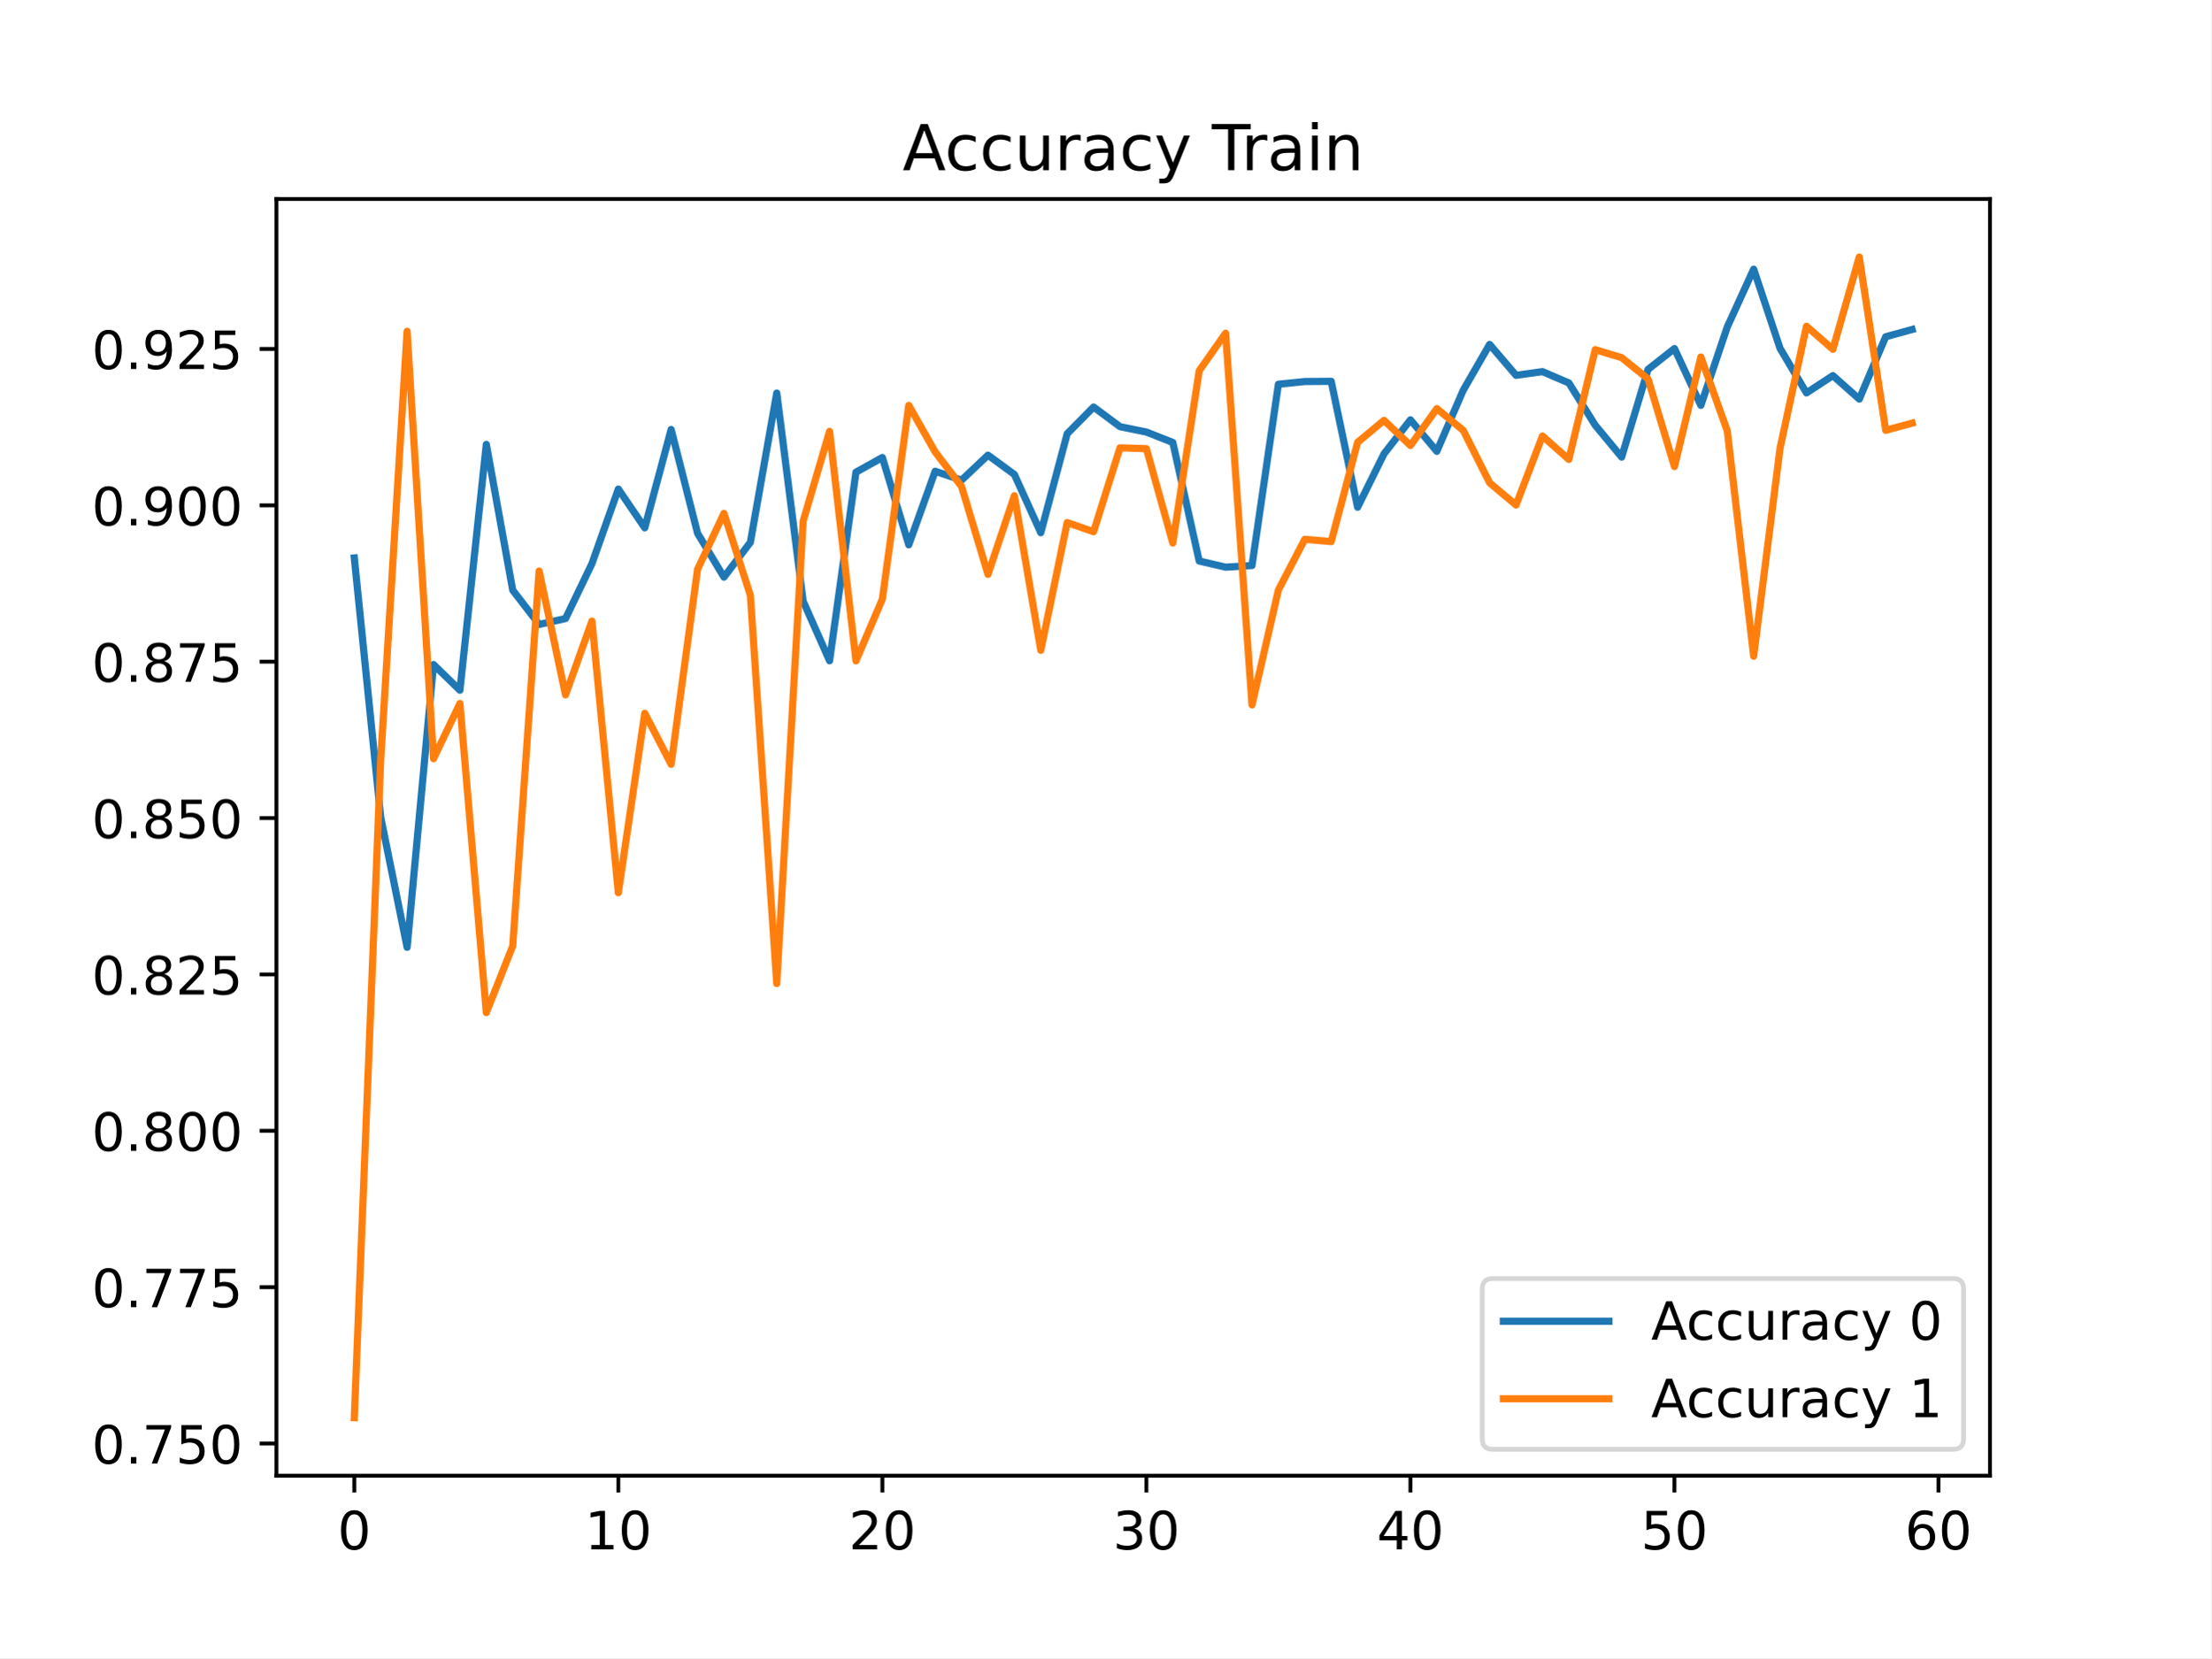
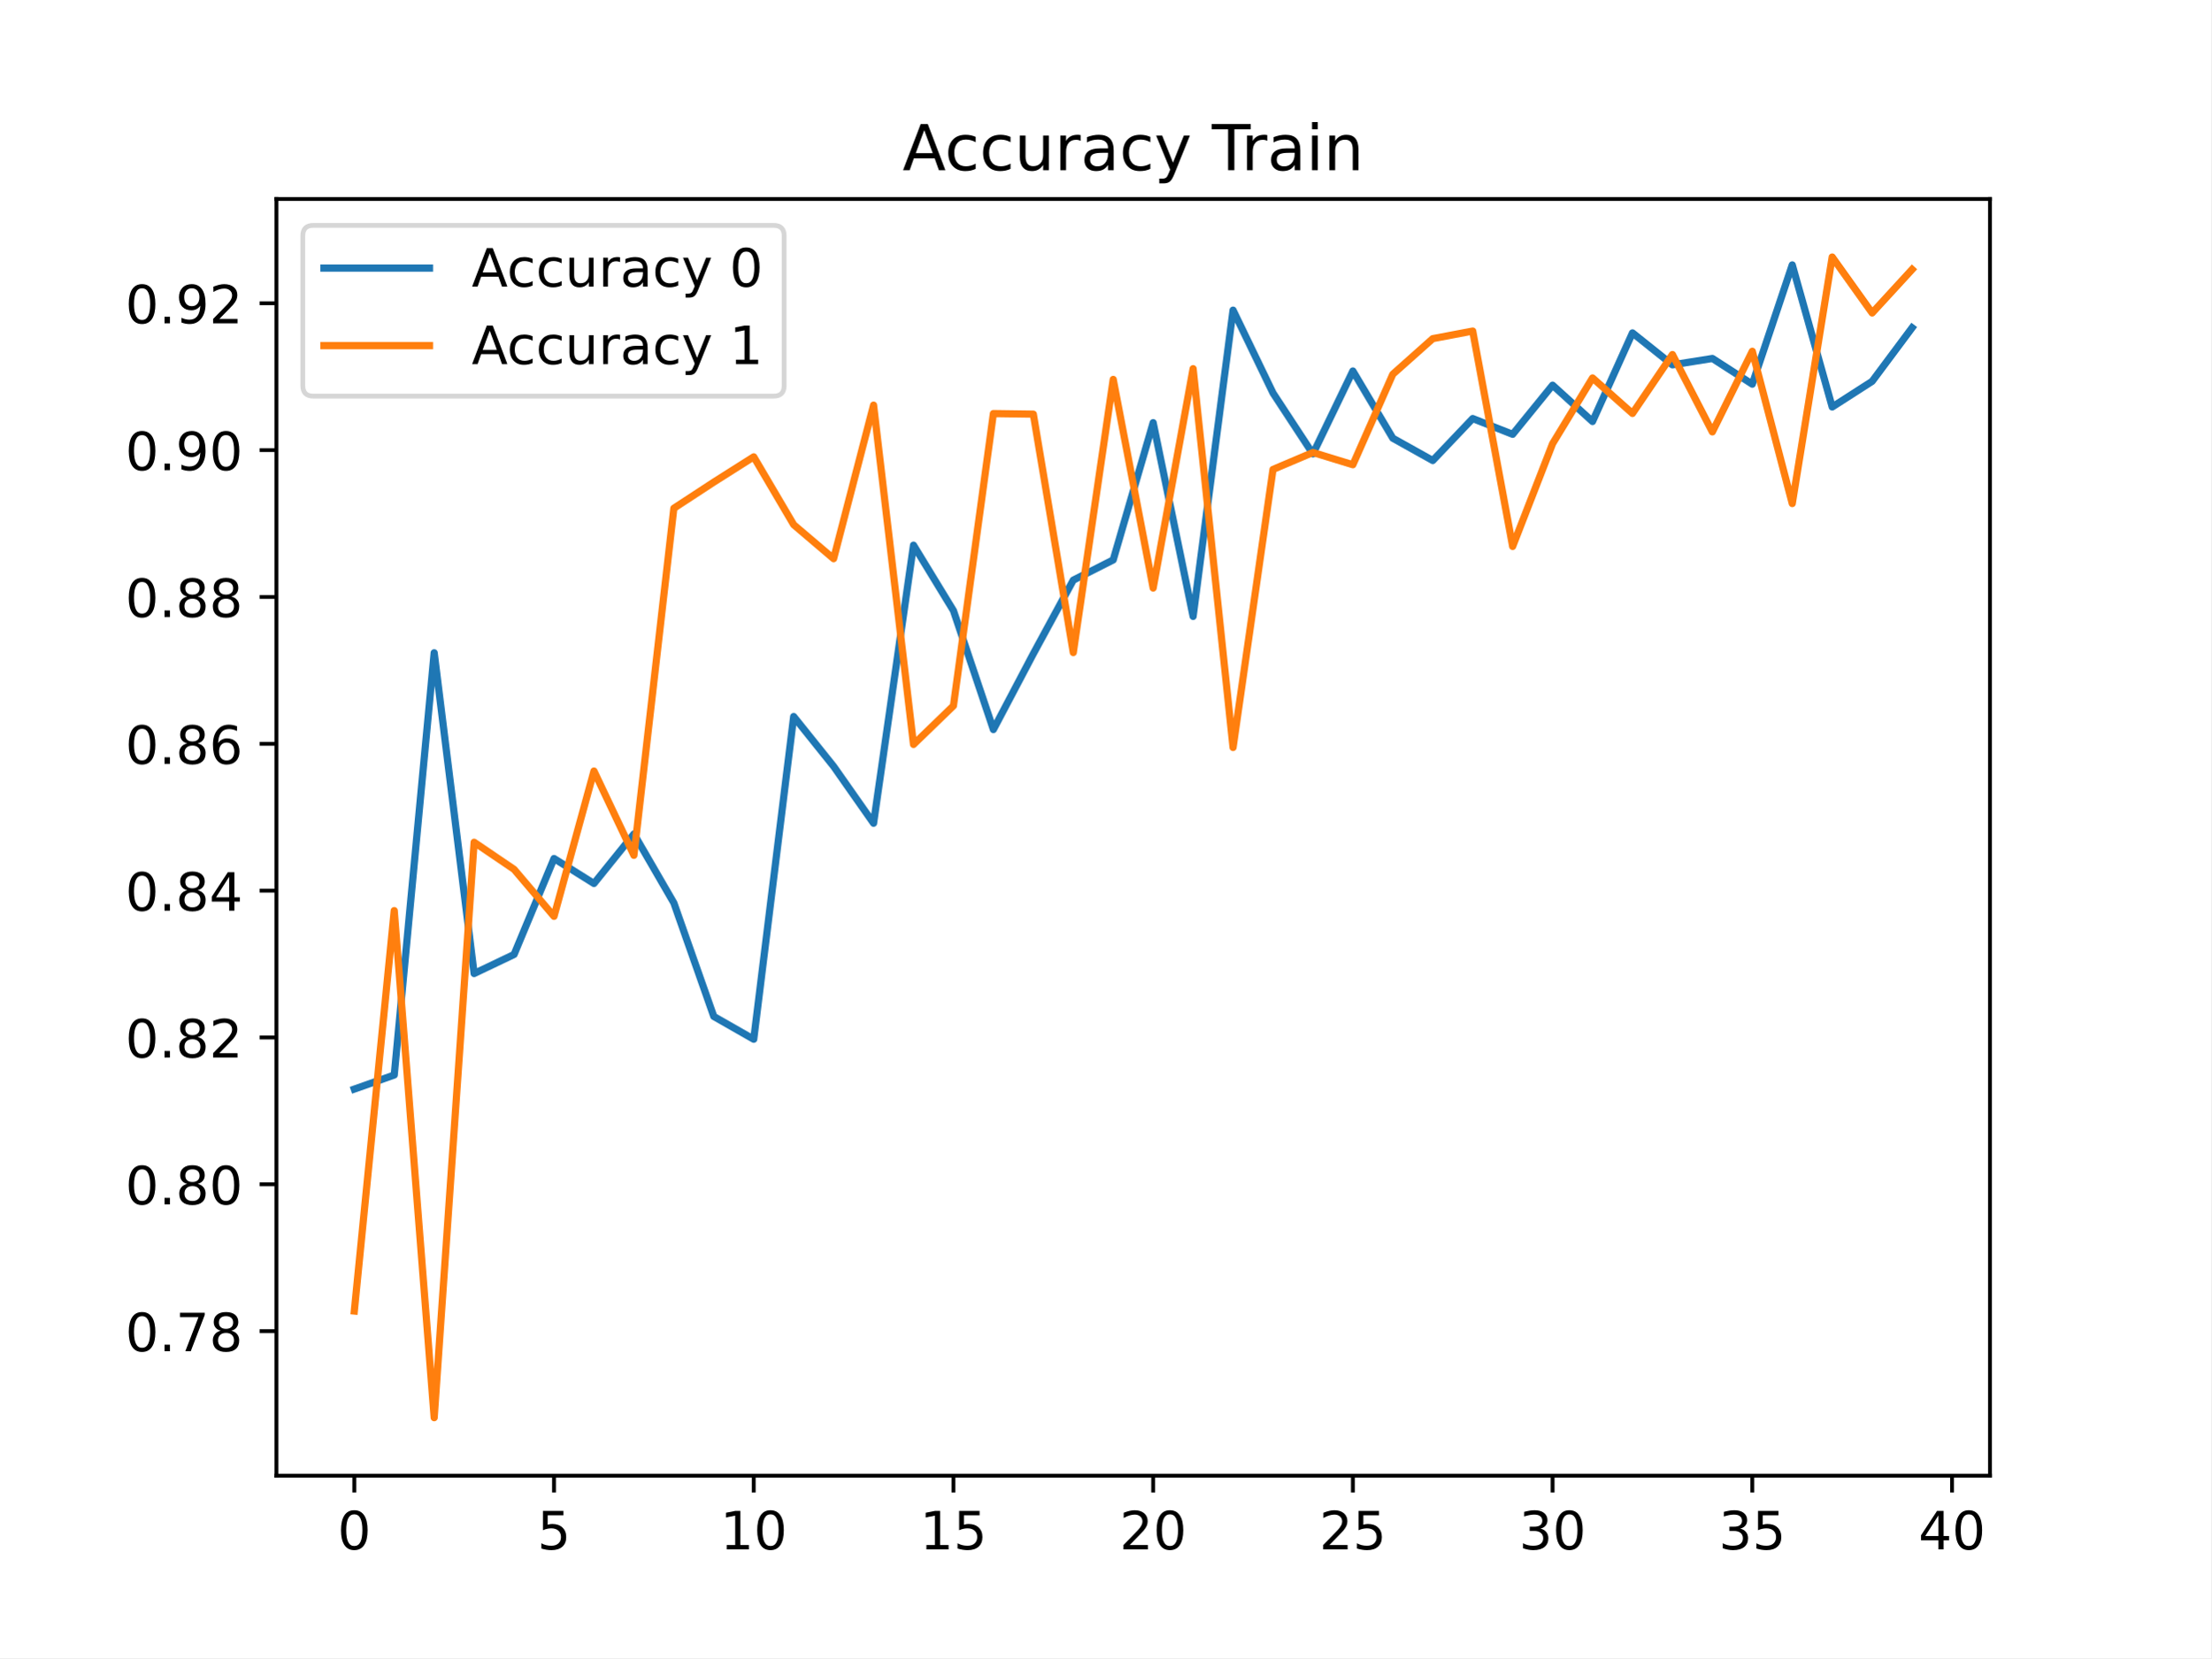
<svg xmlns="http://www.w3.org/2000/svg" xmlns:xlink="http://www.w3.org/1999/xlink" width="460.8pt" height="345.6pt" viewBox="0 0 460.8 345.6" version="1.1">
  <defs>
    <style type="text/css">*{stroke-linejoin: round; stroke-linecap: butt}</style>
  </defs>
  <g id="figure_1">
    <g id="patch_1">
      <path d="M 0 345.6  L 460.8 345.6  L 460.8 0  L 0 0  z " style="fill: #ffffff" />
    </g>
    <g id="axes_1">
      <g id="patch_2">
        <path d="M 57.6 307.584  L 414.72 307.584  L 414.72 41.472  L 57.6 41.472  z " style="fill: #ffffff" />
      </g>
      <g id="matplotlib.axis_1">
        <g id="xtick_1">
          <g id="line2d_1">
            <defs>
-               <path id="m51838a6932" d="M 0 0  L 0 3.5  " style="stroke: #000000; stroke-width: 0.8" />
+               <path id="mea33815337" d="M 0 0  L 0 3.5  " style="stroke: #000000; stroke-width: 0.8" />
            </defs>
            <g>
-               <use xlink:href="#m51838a6932" x="73.833" y="307.584" style="stroke: #000000; stroke-width: 0.8" />
+               <use xlink:href="#mea33815337" x="73.833" y="307.584" style="stroke: #000000; stroke-width: 0.8" />
            </g>
          </g>
          <g id="text_1">
            <g transform="translate(70.33335 322.9423) scale(0.11 -0.11)">
              <defs>
                <path id="DejaVuSans-30" d="M 2034 4250  Q 1547 4250 1301 3770  Q 1056 3291 1056 2328  Q 1056 1369 1301 889  Q 1547 409 2034 409  Q 2525 409 2770 889  Q 3016 1369 3016 2328  Q 3016 3291 2770 3770  Q 2525 4250 2034 4250  z M 2034 4750  Q 2819 4750 3233 4129  Q 3647 3509 3647 2328  Q 3647 1150 3233 529  Q 2819 -91 2034 -91  Q 1250 -91 836 529  Q 422 1150 422 2328  Q 422 3509 836 4129  Q 1250 4750 2034 4750  z " transform="scale(0.015625)" />
              </defs>
              <use xlink:href="#DejaVuSans-30" />
            </g>
          </g>
        </g>
        <g id="xtick_2">
          <g id="line2d_2">
            <g>
-               <use xlink:href="#m51838a6932" x="128.859" y="307.584" style="stroke: #000000; stroke-width: 0.8" />
+               <use xlink:href="#mea33815337" x="115.455" y="307.584" style="stroke: #000000; stroke-width: 0.8" />
            </g>
          </g>
          <g id="text_2">
-             <g transform="translate(121.8602 322.9423) scale(0.11 -0.11)">
+             <g transform="translate(111.9557 322.9423) scale(0.11 -0.11)">
+               <defs>
+                 <path id="DejaVuSans-35" d="M 691 4666  L 3169 4666  L 3169 4134  L 1269 4134  L 1269 2991  Q 1406 3038 1543 3061  Q 1681 3084 1819 3084  Q 2600 3084 3056 2656  Q 3513 2228 3513 1497  Q 3513 744 3044 326  Q 2575 -91 1722 -91  Q 1428 -91 1123 -41  Q 819 9 494 109  L 494 744  Q 775 591 1075 516  Q 1375 441 1709 441  Q 2250 441 2565 725  Q 2881 1009 2881 1497  Q 2881 1984 2565 2268  Q 2250 2553 1709 2553  Q 1456 2553 1204 2497  Q 953 2441 691 2322  L 691 4666  z " transform="scale(0.015625)" />
+               </defs>
+               <use xlink:href="#DejaVuSans-35" />
+             </g>
+           </g>
+         </g>
+         <g id="xtick_3">
+           <g id="line2d_3">
+             <g>
+               <use xlink:href="#mea33815337" x="157.077" y="307.584" style="stroke: #000000; stroke-width: 0.8" />
+             </g>
+           </g>
+           <g id="text_3">
+             <g transform="translate(150.0787 322.9423) scale(0.11 -0.11)">
              <defs>
                <path id="DejaVuSans-31" d="M 794 531  L 1825 531  L 1825 4091  L 703 3866  L 703 4441  L 1819 4666  L 2450 4666  L 2450 531  L 3481 531  L 3481 0  L 794 0  L 794 531  z " transform="scale(0.015625)" />
              </defs>
              <use xlink:href="#DejaVuSans-31" />
              <use xlink:href="#DejaVuSans-30" x="63.623" />
            </g>
          </g>
        </g>
-         <g id="xtick_3">
-           <g id="line2d_3">
-             <g>
-               <use xlink:href="#m51838a6932" x="183.885" y="307.584" style="stroke: #000000; stroke-width: 0.8" />
-             </g>
-           </g>
-           <g id="text_3">
-             <g transform="translate(176.8864 322.9423) scale(0.11 -0.11)">
+         <g id="xtick_4">
+           <g id="line2d_4">
+             <g>
+               <use xlink:href="#mea33815337" x="198.7" y="307.584" style="stroke: #000000; stroke-width: 0.8" />
+             </g>
+           </g>
+           <g id="text_4">
+             <g transform="translate(191.7011 322.9423) scale(0.11 -0.11)">
+               <use xlink:href="#DejaVuSans-31" />
+               <use xlink:href="#DejaVuSans-35" x="63.623" />
+             </g>
+           </g>
+         </g>
+         <g id="xtick_5">
+           <g id="line2d_5">
+             <g>
+               <use xlink:href="#mea33815337" x="240.322" y="307.584" style="stroke: #000000; stroke-width: 0.8" />
+             </g>
+           </g>
+           <g id="text_5">
+             <g transform="translate(233.3235 322.9423) scale(0.11 -0.11)">
              <defs>
                <path id="DejaVuSans-32" d="M 1228 531  L 3431 531  L 3431 0  L 469 0  L 469 531  Q 828 903 1448 1529  Q 2069 2156 2228 2338  Q 2531 2678 2651 2914  Q 2772 3150 2772 3378  Q 2772 3750 2511 3984  Q 2250 4219 1831 4219  Q 1534 4219 1204 4116  Q 875 4013 500 3803  L 500 4441  Q 881 4594 1212 4672  Q 1544 4750 1819 4750  Q 2544 4750 2975 4387  Q 3406 4025 3406 3419  Q 3406 3131 3298 2873  Q 3191 2616 2906 2266  Q 2828 2175 2409 1742  Q 1991 1309 1228 531  z " transform="scale(0.015625)" />
              </defs>
              <use xlink:href="#DejaVuSans-32" />
              <use xlink:href="#DejaVuSans-30" x="63.623" />
            </g>
          </g>
        </g>
-         <g id="xtick_4">
-           <g id="line2d_4">
-             <g>
-               <use xlink:href="#m51838a6932" x="238.911" y="307.584" style="stroke: #000000; stroke-width: 0.8" />
-             </g>
-           </g>
-           <g id="text_4">
-             <g transform="translate(231.9126 322.9423) scale(0.11 -0.11)">
+         <g id="xtick_6">
+           <g id="line2d_6">
+             <g>
+               <use xlink:href="#mea33815337" x="281.945" y="307.584" style="stroke: #000000; stroke-width: 0.8" />
+             </g>
+           </g>
+           <g id="text_6">
+             <g transform="translate(274.9459 322.9423) scale(0.11 -0.11)">
+               <use xlink:href="#DejaVuSans-32" />
+               <use xlink:href="#DejaVuSans-35" x="63.623" />
+             </g>
+           </g>
+         </g>
+         <g id="xtick_7">
+           <g id="line2d_7">
+             <g>
+               <use xlink:href="#mea33815337" x="323.567" y="307.584" style="stroke: #000000; stroke-width: 0.8" />
+             </g>
+           </g>
+           <g id="text_7">
+             <g transform="translate(316.5682 322.9423) scale(0.11 -0.11)">
              <defs>
                <path id="DejaVuSans-33" d="M 2597 2516  Q 3050 2419 3304 2112  Q 3559 1806 3559 1356  Q 3559 666 3084 287  Q 2609 -91 1734 -91  Q 1441 -91 1130 -33  Q 819 25 488 141  L 488 750  Q 750 597 1062 519  Q 1375 441 1716 441  Q 2309 441 2620 675  Q 2931 909 2931 1356  Q 2931 1769 2642 2001  Q 2353 2234 1838 2234  L 1294 2234  L 1294 2753  L 1863 2753  Q 2328 2753 2575 2939  Q 2822 3125 2822 3475  Q 2822 3834 2567 4026  Q 2313 4219 1838 4219  Q 1578 4219 1281 4162  Q 984 4106 628 3988  L 628 4550  Q 988 4650 1302 4700  Q 1616 4750 1894 4750  Q 2613 4750 3031 4423  Q 3450 4097 3450 3541  Q 3450 3153 3228 2886  Q 3006 2619 2597 2516  z " transform="scale(0.015625)" />
              </defs>
              <use xlink:href="#DejaVuSans-33" />
              <use xlink:href="#DejaVuSans-30" x="63.623" />
            </g>
          </g>
        </g>
-         <g id="xtick_5">
-           <g id="line2d_5">
-             <g>
-               <use xlink:href="#m51838a6932" x="293.938" y="307.584" style="stroke: #000000; stroke-width: 0.8" />
-             </g>
-           </g>
-           <g id="text_5">
-             <g transform="translate(286.9388 322.9423) scale(0.11 -0.11)">
+         <g id="xtick_8">
+           <g id="line2d_8">
+             <g>
+               <use xlink:href="#mea33815337" x="365.189" y="307.584" style="stroke: #000000; stroke-width: 0.8" />
+             </g>
+           </g>
+           <g id="text_8">
+             <g transform="translate(358.1906 322.9423) scale(0.11 -0.11)">
+               <use xlink:href="#DejaVuSans-33" />
+               <use xlink:href="#DejaVuSans-35" x="63.623" />
+             </g>
+           </g>
+         </g>
+         <g id="xtick_9">
+           <g id="line2d_9">
+             <g>
+               <use xlink:href="#mea33815337" x="406.812" y="307.584" style="stroke: #000000; stroke-width: 0.8" />
+             </g>
+           </g>
+           <g id="text_9">
+             <g transform="translate(399.813 322.9423) scale(0.11 -0.11)">
              <defs>
                <path id="DejaVuSans-34" d="M 2419 4116  L 825 1625  L 2419 1625  L 2419 4116  z M 2253 4666  L 3047 4666  L 3047 1625  L 3713 1625  L 3713 1100  L 3047 1100  L 3047 0  L 2419 0  L 2419 1100  L 313 1100  L 313 1709  L 2253 4666  z " transform="scale(0.015625)" />
              </defs>
              <use xlink:href="#DejaVuSans-34" />
              <use xlink:href="#DejaVuSans-30" x="63.623" />
            </g>
          </g>
        </g>
-         <g id="xtick_6">
-           <g id="line2d_6">
-             <g>
-               <use xlink:href="#m51838a6932" x="348.964" y="307.584" style="stroke: #000000; stroke-width: 0.8" />
-             </g>
-           </g>
-           <g id="text_6">
-             <g transform="translate(341.9649 322.9423) scale(0.11 -0.11)">
-               <defs>
-                 <path id="DejaVuSans-35" d="M 691 4666  L 3169 4666  L 3169 4134  L 1269 4134  L 1269 2991  Q 1406 3038 1543 3061  Q 1681 3084 1819 3084  Q 2600 3084 3056 2656  Q 3513 2228 3513 1497  Q 3513 744 3044 326  Q 2575 -91 1722 -91  Q 1428 -91 1123 -41  Q 819 9 494 109  L 494 744  Q 775 591 1075 516  Q 1375 441 1709 441  Q 2250 441 2565 725  Q 2881 1009 2881 1497  Q 2881 1984 2565 2268  Q 2250 2553 1709 2553  Q 1456 2553 1204 2497  Q 953 2441 691 2322  L 691 4666  z " transform="scale(0.015625)" />
-               </defs>
-               <use xlink:href="#DejaVuSans-35" />
-               <use xlink:href="#DejaVuSans-30" x="63.623" />
-             </g>
-           </g>
-         </g>
-         <g id="xtick_7">
-           <g id="line2d_7">
-             <g>
-               <use xlink:href="#m51838a6932" x="403.99" y="307.584" style="stroke: #000000; stroke-width: 0.8" />
-             </g>
-           </g>
-           <g id="text_7">
-             <g transform="translate(396.9911 322.9423) scale(0.11 -0.11)">
-               <defs>
-                 <path id="DejaVuSans-36" d="M 2113 2584  Q 1688 2584 1439 2293  Q 1191 2003 1191 1497  Q 1191 994 1439 701  Q 1688 409 2113 409  Q 2538 409 2786 701  Q 3034 994 3034 1497  Q 3034 2003 2786 2293  Q 2538 2584 2113 2584  z M 3366 4563  L 3366 3988  Q 3128 4100 2886 4159  Q 2644 4219 2406 4219  Q 1781 4219 1451 3797  Q 1122 3375 1075 2522  Q 1259 2794 1537 2939  Q 1816 3084 2150 3084  Q 2853 3084 3261 2657  Q 3669 2231 3669 1497  Q 3669 778 3244 343  Q 2819 -91 2113 -91  Q 1303 -91 875 529  Q 447 1150 447 2328  Q 447 3434 972 4092  Q 1497 4750 2381 4750  Q 2619 4750 2861 4703  Q 3103 4656 3366 4563  z " transform="scale(0.015625)" />
-               </defs>
-               <use xlink:href="#DejaVuSans-36" />
-               <use xlink:href="#DejaVuSans-30" x="63.623" />
-             </g>
-           </g>
-         </g>
      </g>
      <g id="matplotlib.axis_2">
        <g id="ytick_1">
-           <g id="line2d_8">
+           <g id="line2d_10">
            <defs>
-               <path id="m80c648e804" d="M 0 0  L -3.5 0  " style="stroke: #000000; stroke-width: 0.8" />
+               <path id="ma9778dea9c" d="M 0 0  L -3.5 0  " style="stroke: #000000; stroke-width: 0.8" />
            </defs>
            <g>
-               <use xlink:href="#m80c648e804" x="57.6" y="300.882" style="stroke: #000000; stroke-width: 0.8" />
-             </g>
-           </g>
-           <g id="text_8">
-             <g transform="translate(19.10906 305.0611) scale(0.11 -0.11)">
+               <use xlink:href="#ma9778dea9c" x="57.6" y="277.459" style="stroke: #000000; stroke-width: 0.8" />
+             </g>
+           </g>
+           <g id="text_10">
+             <g transform="translate(26.10781 281.6377) scale(0.11 -0.11)">
              <defs>
                <path id="DejaVuSans-2e" d="M 684 794  L 1344 794  L 1344 0  L 684 0  L 684 794  z " transform="scale(0.015625)" />
                <path id="DejaVuSans-37" d="M 525 4666  L 3525 4666  L 3525 4397  L 1831 0  L 1172 0  L 2766 4134  L 525 4134  L 525 4666  z " transform="scale(0.015625)" />
+                 <path id="DejaVuSans-38" d="M 2034 2216  Q 1584 2216 1326 1975  Q 1069 1734 1069 1313  Q 1069 891 1326 650  Q 1584 409 2034 409  Q 2484 409 2743 651  Q 3003 894 3003 1313  Q 3003 1734 2745 1975  Q 2488 2216 2034 2216  z M 1403 2484  Q 997 2584 770 2862  Q 544 3141 544 3541  Q 544 4100 942 4425  Q 1341 4750 2034 4750  Q 2731 4750 3128 4425  Q 3525 4100 3525 3541  Q 3525 3141 3298 2862  Q 3072 2584 2669 2484  Q 3125 2378 3379 2068  Q 3634 1759 3634 1313  Q 3634 634 3220 271  Q 2806 -91 2034 -91  Q 1263 -91 848 271  Q 434 634 434 1313  Q 434 1759 690 2068  Q 947 2378 1403 2484  z M 1172 3481  Q 1172 3119 1398 2916  Q 1625 2713 2034 2713  Q 2441 2713 2670 2916  Q 2900 3119 2900 3481  Q 2900 3844 2670 4047  Q 2441 4250 2034 4250  Q 1625 4250 1398 4047  Q 1172 3844 1172 3481  z " transform="scale(0.015625)" />
              </defs>
              <use xlink:href="#DejaVuSans-30" />
              <use xlink:href="#DejaVuSans-2e" x="63.623" />
              <use xlink:href="#DejaVuSans-37" x="95.41" />
-               <use xlink:href="#DejaVuSans-35" x="159.033" />
-               <use xlink:href="#DejaVuSans-30" x="222.656" />
+               <use xlink:href="#DejaVuSans-38" x="159.033" />
            </g>
          </g>
        </g>
        <g id="ytick_2">
-           <g id="line2d_9">
-             <g>
-               <use xlink:href="#m80c648e804" x="57.6" y="268.289" style="stroke: #000000; stroke-width: 0.8" />
-             </g>
-           </g>
-           <g id="text_9">
-             <g transform="translate(19.10906 272.4678) scale(0.11 -0.11)">
-               <use xlink:href="#DejaVuSans-30" />
-               <use xlink:href="#DejaVuSans-2e" x="63.623" />
-               <use xlink:href="#DejaVuSans-37" x="95.41" />
-               <use xlink:href="#DejaVuSans-37" x="159.033" />
-               <use xlink:href="#DejaVuSans-35" x="222.656" />
+           <g id="line2d_11">
+             <g>
+               <use xlink:href="#ma9778dea9c" x="57.6" y="246.851" style="stroke: #000000; stroke-width: 0.8" />
+             </g>
+           </g>
+           <g id="text_11">
+             <g transform="translate(26.10781 251.0301) scale(0.11 -0.11)">
+               <use xlink:href="#DejaVuSans-30" />
+               <use xlink:href="#DejaVuSans-2e" x="63.623" />
+               <use xlink:href="#DejaVuSans-38" x="95.41" />
+               <use xlink:href="#DejaVuSans-30" x="159.033" />
            </g>
          </g>
        </g>
        <g id="ytick_3">
-           <g id="line2d_10">
-             <g>
-               <use xlink:href="#m80c648e804" x="57.6" y="235.695" style="stroke: #000000; stroke-width: 0.8" />
-             </g>
-           </g>
-           <g id="text_10">
-             <g transform="translate(19.10906 239.8745) scale(0.11 -0.11)">
-               <defs>
-                 <path id="DejaVuSans-38" d="M 2034 2216  Q 1584 2216 1326 1975  Q 1069 1734 1069 1313  Q 1069 891 1326 650  Q 1584 409 2034 409  Q 2484 409 2743 651  Q 3003 894 3003 1313  Q 3003 1734 2745 1975  Q 2488 2216 2034 2216  z M 1403 2484  Q 997 2584 770 2862  Q 544 3141 544 3541  Q 544 4100 942 4425  Q 1341 4750 2034 4750  Q 2731 4750 3128 4425  Q 3525 4100 3525 3541  Q 3525 3141 3298 2862  Q 3072 2584 2669 2484  Q 3125 2378 3379 2068  Q 3634 1759 3634 1313  Q 3634 634 3220 271  Q 2806 -91 2034 -91  Q 1263 -91 848 271  Q 434 634 434 1313  Q 434 1759 690 2068  Q 947 2378 1403 2484  z M 1172 3481  Q 1172 3119 1398 2916  Q 1625 2713 2034 2713  Q 2441 2713 2670 2916  Q 2900 3119 2900 3481  Q 2900 3844 2670 4047  Q 2441 4250 2034 4250  Q 1625 4250 1398 4047  Q 1172 3844 1172 3481  z " transform="scale(0.015625)" />
-               </defs>
-               <use xlink:href="#DejaVuSans-30" />
-               <use xlink:href="#DejaVuSans-2e" x="63.623" />
-               <use xlink:href="#DejaVuSans-38" x="95.41" />
-               <use xlink:href="#DejaVuSans-30" x="159.033" />
-               <use xlink:href="#DejaVuSans-30" x="222.656" />
+           <g id="line2d_12">
+             <g>
+               <use xlink:href="#ma9778dea9c" x="57.6" y="216.243" style="stroke: #000000; stroke-width: 0.8" />
+             </g>
+           </g>
+           <g id="text_12">
+             <g transform="translate(26.10781 220.4225) scale(0.11 -0.11)">
+               <use xlink:href="#DejaVuSans-30" />
+               <use xlink:href="#DejaVuSans-2e" x="63.623" />
+               <use xlink:href="#DejaVuSans-38" x="95.41" />
+               <use xlink:href="#DejaVuSans-32" x="159.033" />
            </g>
          </g>
        </g>
        <g id="ytick_4">
-           <g id="line2d_11">
-             <g>
-               <use xlink:href="#m80c648e804" x="57.6" y="203.102" style="stroke: #000000; stroke-width: 0.8" />
-             </g>
-           </g>
-           <g id="text_11">
-             <g transform="translate(19.10906 207.2811) scale(0.11 -0.11)">
-               <use xlink:href="#DejaVuSans-30" />
-               <use xlink:href="#DejaVuSans-2e" x="63.623" />
-               <use xlink:href="#DejaVuSans-38" x="95.41" />
-               <use xlink:href="#DejaVuSans-32" x="159.033" />
-               <use xlink:href="#DejaVuSans-35" x="222.656" />
+           <g id="line2d_13">
+             <g>
+               <use xlink:href="#ma9778dea9c" x="57.6" y="185.636" style="stroke: #000000; stroke-width: 0.8" />
+             </g>
+           </g>
+           <g id="text_13">
+             <g transform="translate(26.10781 189.8149) scale(0.11 -0.11)">
+               <use xlink:href="#DejaVuSans-30" />
+               <use xlink:href="#DejaVuSans-2e" x="63.623" />
+               <use xlink:href="#DejaVuSans-38" x="95.41" />
+               <use xlink:href="#DejaVuSans-34" x="159.033" />
            </g>
          </g>
        </g>
        <g id="ytick_5">
-           <g id="line2d_12">
-             <g>
-               <use xlink:href="#m80c648e804" x="57.6" y="170.509" style="stroke: #000000; stroke-width: 0.8" />
-             </g>
-           </g>
-           <g id="text_12">
-             <g transform="translate(19.10906 174.6878) scale(0.11 -0.11)">
-               <use xlink:href="#DejaVuSans-30" />
-               <use xlink:href="#DejaVuSans-2e" x="63.623" />
-               <use xlink:href="#DejaVuSans-38" x="95.41" />
-               <use xlink:href="#DejaVuSans-35" x="159.033" />
-               <use xlink:href="#DejaVuSans-30" x="222.656" />
+           <g id="line2d_14">
+             <g>
+               <use xlink:href="#ma9778dea9c" x="57.6" y="155.028" style="stroke: #000000; stroke-width: 0.8" />
+             </g>
+           </g>
+           <g id="text_14">
+             <g transform="translate(26.10781 159.2073) scale(0.11 -0.11)">
+               <defs>
+                 <path id="DejaVuSans-36" d="M 2113 2584  Q 1688 2584 1439 2293  Q 1191 2003 1191 1497  Q 1191 994 1439 701  Q 1688 409 2113 409  Q 2538 409 2786 701  Q 3034 994 3034 1497  Q 3034 2003 2786 2293  Q 2538 2584 2113 2584  z M 3366 4563  L 3366 3988  Q 3128 4100 2886 4159  Q 2644 4219 2406 4219  Q 1781 4219 1451 3797  Q 1122 3375 1075 2522  Q 1259 2794 1537 2939  Q 1816 3084 2150 3084  Q 2853 3084 3261 2657  Q 3669 2231 3669 1497  Q 3669 778 3244 343  Q 2819 -91 2113 -91  Q 1303 -91 875 529  Q 447 1150 447 2328  Q 447 3434 972 4092  Q 1497 4750 2381 4750  Q 2619 4750 2861 4703  Q 3103 4656 3366 4563  z " transform="scale(0.015625)" />
+               </defs>
+               <use xlink:href="#DejaVuSans-30" />
+               <use xlink:href="#DejaVuSans-2e" x="63.623" />
+               <use xlink:href="#DejaVuSans-38" x="95.41" />
+               <use xlink:href="#DejaVuSans-36" x="159.033" />
            </g>
          </g>
        </g>
        <g id="ytick_6">
-           <g id="line2d_13">
-             <g>
-               <use xlink:href="#m80c648e804" x="57.6" y="137.915" style="stroke: #000000; stroke-width: 0.8" />
-             </g>
-           </g>
-           <g id="text_13">
-             <g transform="translate(19.10906 142.0945) scale(0.11 -0.11)">
-               <use xlink:href="#DejaVuSans-30" />
-               <use xlink:href="#DejaVuSans-2e" x="63.623" />
-               <use xlink:href="#DejaVuSans-38" x="95.41" />
-               <use xlink:href="#DejaVuSans-37" x="159.033" />
-               <use xlink:href="#DejaVuSans-35" x="222.656" />
+           <g id="line2d_15">
+             <g>
+               <use xlink:href="#ma9778dea9c" x="57.6" y="124.421" style="stroke: #000000; stroke-width: 0.8" />
+             </g>
+           </g>
+           <g id="text_15">
+             <g transform="translate(26.10781 128.5997) scale(0.11 -0.11)">
+               <use xlink:href="#DejaVuSans-30" />
+               <use xlink:href="#DejaVuSans-2e" x="63.623" />
+               <use xlink:href="#DejaVuSans-38" x="95.41" />
+               <use xlink:href="#DejaVuSans-38" x="159.033" />
            </g>
          </g>
        </g>
        <g id="ytick_7">
-           <g id="line2d_14">
-             <g>
-               <use xlink:href="#m80c648e804" x="57.6" y="105.322" style="stroke: #000000; stroke-width: 0.8" />
-             </g>
-           </g>
-           <g id="text_14">
-             <g transform="translate(19.10906 109.5012) scale(0.11 -0.11)">
+           <g id="line2d_16">
+             <g>
+               <use xlink:href="#ma9778dea9c" x="57.6" y="93.813" style="stroke: #000000; stroke-width: 0.8" />
+             </g>
+           </g>
+           <g id="text_16">
+             <g transform="translate(26.10781 97.99205) scale(0.11 -0.11)">
              <defs>
                <path id="DejaVuSans-39" d="M 703 97  L 703 672  Q 941 559 1184 500  Q 1428 441 1663 441  Q 2288 441 2617 861  Q 2947 1281 2994 2138  Q 2813 1869 2534 1725  Q 2256 1581 1919 1581  Q 1219 1581 811 2004  Q 403 2428 403 3163  Q 403 3881 828 4315  Q 1253 4750 1959 4750  Q 2769 4750 3195 4129  Q 3622 3509 3622 2328  Q 3622 1225 3098 567  Q 2575 -91 1691 -91  Q 1453 -91 1209 -44  Q 966 3 703 97  z M 1959 2075  Q 2384 2075 2632 2365  Q 2881 2656 2881 3163  Q 2881 3666 2632 3958  Q 2384 4250 1959 4250  Q 1534 4250 1286 3958  Q 1038 3666 1038 3163  Q 1038 2656 1286 2365  Q 1534 2075 1959 2075  z " transform="scale(0.015625)" />
              </defs>
              <use xlink:href="#DejaVuSans-30" />
              <use xlink:href="#DejaVuSans-2e" x="63.623" />
              <use xlink:href="#DejaVuSans-39" x="95.41" />
              <use xlink:href="#DejaVuSans-30" x="159.033" />
-               <use xlink:href="#DejaVuSans-30" x="222.656" />
            </g>
          </g>
        </g>
        <g id="ytick_8">
-           <g id="line2d_15">
-             <g>
-               <use xlink:href="#m80c648e804" x="57.6" y="72.729" style="stroke: #000000; stroke-width: 0.8" />
-             </g>
-           </g>
-           <g id="text_15">
-             <g transform="translate(19.10906 76.90785) scale(0.11 -0.11)">
+           <g id="line2d_17">
+             <g>
+               <use xlink:href="#ma9778dea9c" x="57.6" y="63.205" style="stroke: #000000; stroke-width: 0.8" />
+             </g>
+           </g>
+           <g id="text_17">
+             <g transform="translate(26.10781 67.38444) scale(0.11 -0.11)">
              <use xlink:href="#DejaVuSans-30" />
              <use xlink:href="#DejaVuSans-2e" x="63.623" />
              <use xlink:href="#DejaVuSans-39" x="95.41" />
              <use xlink:href="#DejaVuSans-32" x="159.033" />
-               <use xlink:href="#DejaVuSans-35" x="222.656" />
-             </g>
-           </g>
-         </g>
-       </g>
-       <g id="line2d_16">
-         <path d="M 73.833 116.293  L 79.335 170.329  L 84.838 197.45  L 90.341 138.506  L 95.843 143.862  L 101.346 92.62  L 106.848 123.008  L 112.351 130.15  L 117.854 128.92  L 123.356 117.481  L 128.859 101.932  L 134.362 110.013  L 139.864 89.513  L 145.367 111.136  L 150.869 120.289  L 156.372 113.04  L 161.875 81.922  L 167.377 125.312  L 172.88 137.724  L 178.382 98.414  L 183.885 95.359  L 189.388 113.557  L 194.89 98.222  L 200.393 100.07  L 205.896 94.865  L 211.398 98.893  L 216.901 111.037  L 222.403 90.403  L 227.906 84.831  L 233.409 88.927  L 238.911 90.045  L 244.414 92.217  L 249.917 116.931  L 255.419 118.211  L 260.922 117.871  L 266.424 80.081  L 271.927 79.519  L 277.43 79.479  L 282.932 105.724  L 288.435 94.591  L 293.938 87.498  L 299.44 94.065  L 304.943 81.338  L 310.445 71.785  L 315.948 78.225  L 321.451 77.453  L 326.953 79.813  L 332.456 88.629  L 337.958 95.267  L 343.461 76.984  L 348.964 72.648  L 354.466 84.489  L 359.969 68.154  L 365.472 56.107  L 370.974 72.616  L 376.477 81.891  L 381.979 78.286  L 387.482 83.18  L 392.985 70.186  L 398.487 68.672  " clip-path="url(#pb52bd2edd3)" style="fill: none; stroke: #1f77b4; stroke-width: 1.5; stroke-linecap: square" />
-       </g>
-       <g id="line2d_17">
-         <path d="M 73.833 295.488  L 79.335 158.299  L 84.838 69.057  L 90.341 158.134  L 95.843 146.627  L 101.346 211.057  L 106.848 197.18  L 112.351 119.024  L 117.854 144.829  L 123.356 129.45  L 128.859 186.077  L 134.362 148.66  L 139.864 159.311  L 145.367 118.665  L 150.869 107.002  L 156.372 124.069  L 161.875 205.006  L 167.377 108.613  L 172.88 89.912  L 178.382 137.738  L 183.885 124.872  L 189.388 84.496  L 194.89 94.19  L 200.393 101.404  L 205.896 119.715  L 211.398 103.321  L 216.901 135.546  L 222.403 108.914  L 227.906 110.827  L 233.409 93.334  L 238.911 93.515  L 244.414 113.183  L 249.917 77.276  L 255.419 69.449  L 260.922 146.919  L 266.424 122.967  L 271.927 112.403  L 277.43 112.879  L 282.932 92.191  L 288.435 87.61  L 293.938 92.856  L 299.44 85.175  L 304.943 89.7  L 310.445 100.637  L 315.948 105.26  L 321.451 90.877  L 326.953 95.751  L 332.456 72.88  L 337.958 74.543  L 343.461 78.982  L 348.964 97.249  L 354.466 74.413  L 359.969 89.786  L 365.472 136.777  L 370.974 93.393  L 376.477 67.999  L 381.979 72.802  L 387.482 53.568  L 392.985 89.688  L 398.487 88.19  " clip-path="url(#pb52bd2edd3)" style="fill: none; stroke: #ff7f0e; stroke-width: 1.5; stroke-linecap: square" />
+             </g>
+           </g>
+         </g>
+       </g>
+       <g id="line2d_18">
+         <path d="M 73.833 227.002  L 82.157 224.07  L 90.482 136.057  L 98.806 202.913  L 107.131 198.941  L 115.455 178.942  L 123.78 184.146  L 132.104 173.82  L 140.429 188.196  L 148.753 211.861  L 157.077 216.612  L 165.402 149.344  L 173.726 159.728  L 182.051 171.592  L 190.375 113.625  L 198.7 127.277  L 207.024 152.061  L 215.349 136.259  L 223.673 120.915  L 231.998 116.698  L 240.322 88.091  L 248.647 128.479  L 256.971 64.641  L 265.296 81.914  L 273.62 94.607  L 281.945 77.324  L 290.269 91.335  L 298.594 95.984  L 306.918 87.233  L 315.243 90.521  L 323.567 80.279  L 331.891 87.854  L 340.216 69.384  L 348.54 76.041  L 356.865 74.708  L 365.189 80.068  L 373.514 55.211  L 381.838 84.822  L 390.163 79.477  L 398.487 68.314  " clip-path="url(#p9cf54ace36)" style="fill: none; stroke: #1f77b4; stroke-width: 1.5; stroke-linecap: square" />
+       </g>
+       <g id="line2d_19">
+         <path d="M 73.833 273.261  L 82.157 189.797  L 90.482 295.488  L 98.806 175.551  L 107.131 181.199  L 115.455 190.997  L 123.78 160.712  L 132.104 178.278  L 140.429 105.935  L 148.753 100.487  L 157.077 95.218  L 165.402 109.363  L 173.726 116.445  L 182.051 84.436  L 190.375 155.165  L 198.7 147.107  L 207.024 86.196  L 215.349 86.316  L 223.673 136.012  L 231.998 79.079  L 240.322 122.565  L 248.647 76.839  L 256.971 155.801  L 265.296 97.841  L 273.62 94.309  L 281.945 96.862  L 290.269 77.995  L 298.594 70.579  L 306.918 68.998  L 315.243 113.891  L 323.567 92.47  L 331.891 78.774  L 340.216 86.172  L 348.54 73.892  L 356.865 90.019  L 365.189 73.213  L 373.514 104.952  L 381.838 53.568  L 390.163 65.225  L 398.487 56.161  " clip-path="url(#p9cf54ace36)" style="fill: none; stroke: #ff7f0e; stroke-width: 1.5; stroke-linecap: square" />
      </g>
      <g id="patch_3">
        <path d="M 57.6 307.584  L 57.6 41.472  " style="fill: none; stroke: #000000; stroke-width: 0.8; stroke-linejoin: miter; stroke-linecap: square" />
      </g>
      <g id="patch_4">
        <path d="M 414.72 307.584  L 414.72 41.472  " style="fill: none; stroke: #000000; stroke-width: 0.8; stroke-linejoin: miter; stroke-linecap: square" />
      </g>
      <g id="patch_5">
        <path d="M 57.6 307.584  L 414.72 307.584  " style="fill: none; stroke: #000000; stroke-width: 0.8; stroke-linejoin: miter; stroke-linecap: square" />
      </g>
      <g id="patch_6">
        <path d="M 57.6 41.472  L 414.72 41.472  " style="fill: none; stroke: #000000; stroke-width: 0.8; stroke-linejoin: miter; stroke-linecap: square" />
      </g>
-       <g id="text_16">
+       <g id="text_18">
        <g transform="translate(188.0976 35.472) scale(0.132 -0.132)">
          <defs>
            <path id="DejaVuSans-41" d="M 2188 4044  L 1331 1722  L 3047 1722  L 2188 4044  z M 1831 4666  L 2547 4666  L 4325 0  L 3669 0  L 3244 1197  L 1141 1197  L 716 0  L 50 0  L 1831 4666  z " transform="scale(0.015625)" />
            <path id="DejaVuSans-63" d="M 3122 3366  L 3122 2828  Q 2878 2963 2633 3030  Q 2388 3097 2138 3097  Q 1578 3097 1268 2742  Q 959 2388 959 1747  Q 959 1106 1268 751  Q 1578 397 2138 397  Q 2388 397 2633 464  Q 2878 531 3122 666  L 3122 134  Q 2881 22 2623 -34  Q 2366 -91 2075 -91  Q 1284 -91 818 406  Q 353 903 353 1747  Q 353 2603 823 3093  Q 1294 3584 2113 3584  Q 2378 3584 2631 3529  Q 2884 3475 3122 3366  z " transform="scale(0.015625)" />
            <path id="DejaVuSans-75" d="M 544 1381  L 544 3500  L 1119 3500  L 1119 1403  Q 1119 906 1312 657  Q 1506 409 1894 409  Q 2359 409 2629 706  Q 2900 1003 2900 1516  L 2900 3500  L 3475 3500  L 3475 0  L 2900 0  L 2900 538  Q 2691 219 2414 64  Q 2138 -91 1772 -91  Q 1169 -91 856 284  Q 544 659 544 1381  z M 1991 3584  L 1991 3584  z " transform="scale(0.015625)" />
            <path id="DejaVuSans-72" d="M 2631 2963  Q 2534 3019 2420 3045  Q 2306 3072 2169 3072  Q 1681 3072 1420 2755  Q 1159 2438 1159 1844  L 1159 0  L 581 0  L 581 3500  L 1159 3500  L 1159 2956  Q 1341 3275 1631 3429  Q 1922 3584 2338 3584  Q 2397 3584 2469 3576  Q 2541 3569 2628 3553  L 2631 2963  z " transform="scale(0.015625)" />
            <path id="DejaVuSans-61" d="M 2194 1759  Q 1497 1759 1228 1600  Q 959 1441 959 1056  Q 959 750 1161 570  Q 1363 391 1709 391  Q 2188 391 2477 730  Q 2766 1069 2766 1631  L 2766 1759  L 2194 1759  z M 3341 1997  L 3341 0  L 2766 0  L 2766 531  Q 2569 213 2275 61  Q 1981 -91 1556 -91  Q 1019 -91 701 211  Q 384 513 384 1019  Q 384 1609 779 1909  Q 1175 2209 1959 2209  L 2766 2209  L 2766 2266  Q 2766 2663 2505 2880  Q 2244 3097 1772 3097  Q 1472 3097 1187 3025  Q 903 2953 641 2809  L 641 3341  Q 956 3463 1253 3523  Q 1550 3584 1831 3584  Q 2591 3584 2966 3190  Q 3341 2797 3341 1997  z " transform="scale(0.015625)" />
            <path id="DejaVuSans-79" d="M 2059 -325  Q 1816 -950 1584 -1140  Q 1353 -1331 966 -1331  L 506 -1331  L 506 -850  L 844 -850  Q 1081 -850 1212 -737  Q 1344 -625 1503 -206  L 1606 56  L 191 3500  L 800 3500  L 1894 763  L 2988 3500  L 3597 3500  L 2059 -325  z " transform="scale(0.015625)" />
            <path id="DejaVuSans-20" transform="scale(0.015625)" />
            <path id="DejaVuSans-54" d="M -19 4666  L 3928 4666  L 3928 4134  L 2272 4134  L 2272 0  L 1638 0  L 1638 4134  L -19 4134  L -19 4666  z " transform="scale(0.015625)" />
            <path id="DejaVuSans-69" d="M 603 3500  L 1178 3500  L 1178 0  L 603 0  L 603 3500  z M 603 4863  L 1178 4863  L 1178 4134  L 603 4134  L 603 4863  z " transform="scale(0.015625)" />
            <path id="DejaVuSans-6e" d="M 3513 2113  L 3513 0  L 2938 0  L 2938 2094  Q 2938 2591 2744 2837  Q 2550 3084 2163 3084  Q 1697 3084 1428 2787  Q 1159 2491 1159 1978  L 1159 0  L 581 0  L 581 3500  L 1159 3500  L 1159 2956  Q 1366 3272 1645 3428  Q 1925 3584 2291 3584  Q 2894 3584 3203 3211  Q 3513 2838 3513 2113  z " transform="scale(0.015625)" />
          </defs>
          <use xlink:href="#DejaVuSans-41" />
          <use xlink:href="#DejaVuSans-63" x="66.658" />
          <use xlink:href="#DejaVuSans-63" x="121.639" />
          <use xlink:href="#DejaVuSans-75" x="176.619" />
          <use xlink:href="#DejaVuSans-72" x="239.998" />
          <use xlink:href="#DejaVuSans-61" x="281.111" />
          <use xlink:href="#DejaVuSans-63" x="342.391" />
          <use xlink:href="#DejaVuSans-79" x="397.371" />
          <use xlink:href="#DejaVuSans-20" x="456.551" />
          <use xlink:href="#DejaVuSans-54" x="488.338" />
          <use xlink:href="#DejaVuSans-72" x="534.672" />
          <use xlink:href="#DejaVuSans-61" x="575.785" />
          <use xlink:href="#DejaVuSans-69" x="637.064" />
          <use xlink:href="#DejaVuSans-6e" x="664.848" />
        </g>
      </g>
      <g id="legend_1">
        <g id="patch_7">
-           <path d="M 311.103 302.084  L 407.02 302.084  Q 409.22 302.084 409.22 299.884  L 409.22 268.692  Q 409.22 266.492 407.02 266.492  L 311.103 266.492  Q 308.903 266.492 308.903 268.692  L 308.903 299.884  Q 308.903 302.084 311.103 302.084  z " style="fill: #ffffff; opacity: 0.8; stroke: #cccccc; stroke-linejoin: miter" />
-         </g>
-         <g id="line2d_18">
-           <path d="M 313.303 275.4  L 324.303 275.4  L 335.303 275.4  " style="fill: none; stroke: #1f77b4; stroke-width: 1.5; stroke-linecap: square" />
-         </g>
-         <g id="text_17">
-           <g transform="translate(344.1034 279.2504) scale(0.11 -0.11)">
+           <path d="M 65.3 82.564  L 161.217 82.564  Q 163.417 82.564 163.417 80.364  L 163.417 49.172  Q 163.417 46.972 161.217 46.972  L 65.3 46.972  Q 63.1 46.972 63.1 49.172  L 63.1 80.364  Q 63.1 82.564 65.3 82.564  z " style="fill: #ffffff; opacity: 0.8; stroke: #cccccc; stroke-linejoin: miter" />
+         </g>
+         <g id="line2d_20">
+           <path d="M 67.5 55.88  L 78.5 55.88  L 89.5 55.88  " style="fill: none; stroke: #1f77b4; stroke-width: 1.5; stroke-linecap: square" />
+         </g>
+         <g id="text_19">
+           <g transform="translate(98.3 59.73028) scale(0.11 -0.11)">
            <use xlink:href="#DejaVuSans-41" />
            <use xlink:href="#DejaVuSans-63" x="66.658" />
            <use xlink:href="#DejaVuSans-63" x="121.639" />
            <use xlink:href="#DejaVuSans-75" x="176.619" />
            <use xlink:href="#DejaVuSans-72" x="239.998" />
            <use xlink:href="#DejaVuSans-61" x="281.111" />
            <use xlink:href="#DejaVuSans-63" x="342.391" />
            <use xlink:href="#DejaVuSans-79" x="397.371" />
            <use xlink:href="#DejaVuSans-20" x="456.551" />
            <use xlink:href="#DejaVuSans-30" x="488.338" />
          </g>
        </g>
-         <g id="line2d_19">
-           <path d="M 313.303 291.546  L 324.303 291.546  L 335.303 291.546  " style="fill: none; stroke: #ff7f0e; stroke-width: 1.5; stroke-linecap: square" />
-         </g>
-         <g id="text_18">
-           <g transform="translate(344.1034 295.3963) scale(0.11 -0.11)">
+         <g id="line2d_21">
+           <path d="M 67.5 72.026  L 78.5 72.026  L 89.5 72.026  " style="fill: none; stroke: #ff7f0e; stroke-width: 1.5; stroke-linecap: square" />
+         </g>
+         <g id="text_20">
+           <g transform="translate(98.3 75.87622) scale(0.11 -0.11)">
            <use xlink:href="#DejaVuSans-41" />
            <use xlink:href="#DejaVuSans-63" x="66.658" />
            <use xlink:href="#DejaVuSans-63" x="121.639" />
            <use xlink:href="#DejaVuSans-75" x="176.619" />
            <use xlink:href="#DejaVuSans-72" x="239.998" />
            <use xlink:href="#DejaVuSans-61" x="281.111" />
            <use xlink:href="#DejaVuSans-63" x="342.391" />
            <use xlink:href="#DejaVuSans-79" x="397.371" />
            <use xlink:href="#DejaVuSans-20" x="456.551" />
            <use xlink:href="#DejaVuSans-31" x="488.338" />
          </g>
        </g>
      </g>
    </g>
  </g>
  <defs>
-     <clipPath id="pb52bd2edd3">
+     <clipPath id="p9cf54ace36">
      <rect x="57.6" y="41.472" width="357.12" height="266.112" />
    </clipPath>
  </defs>
</svg>
